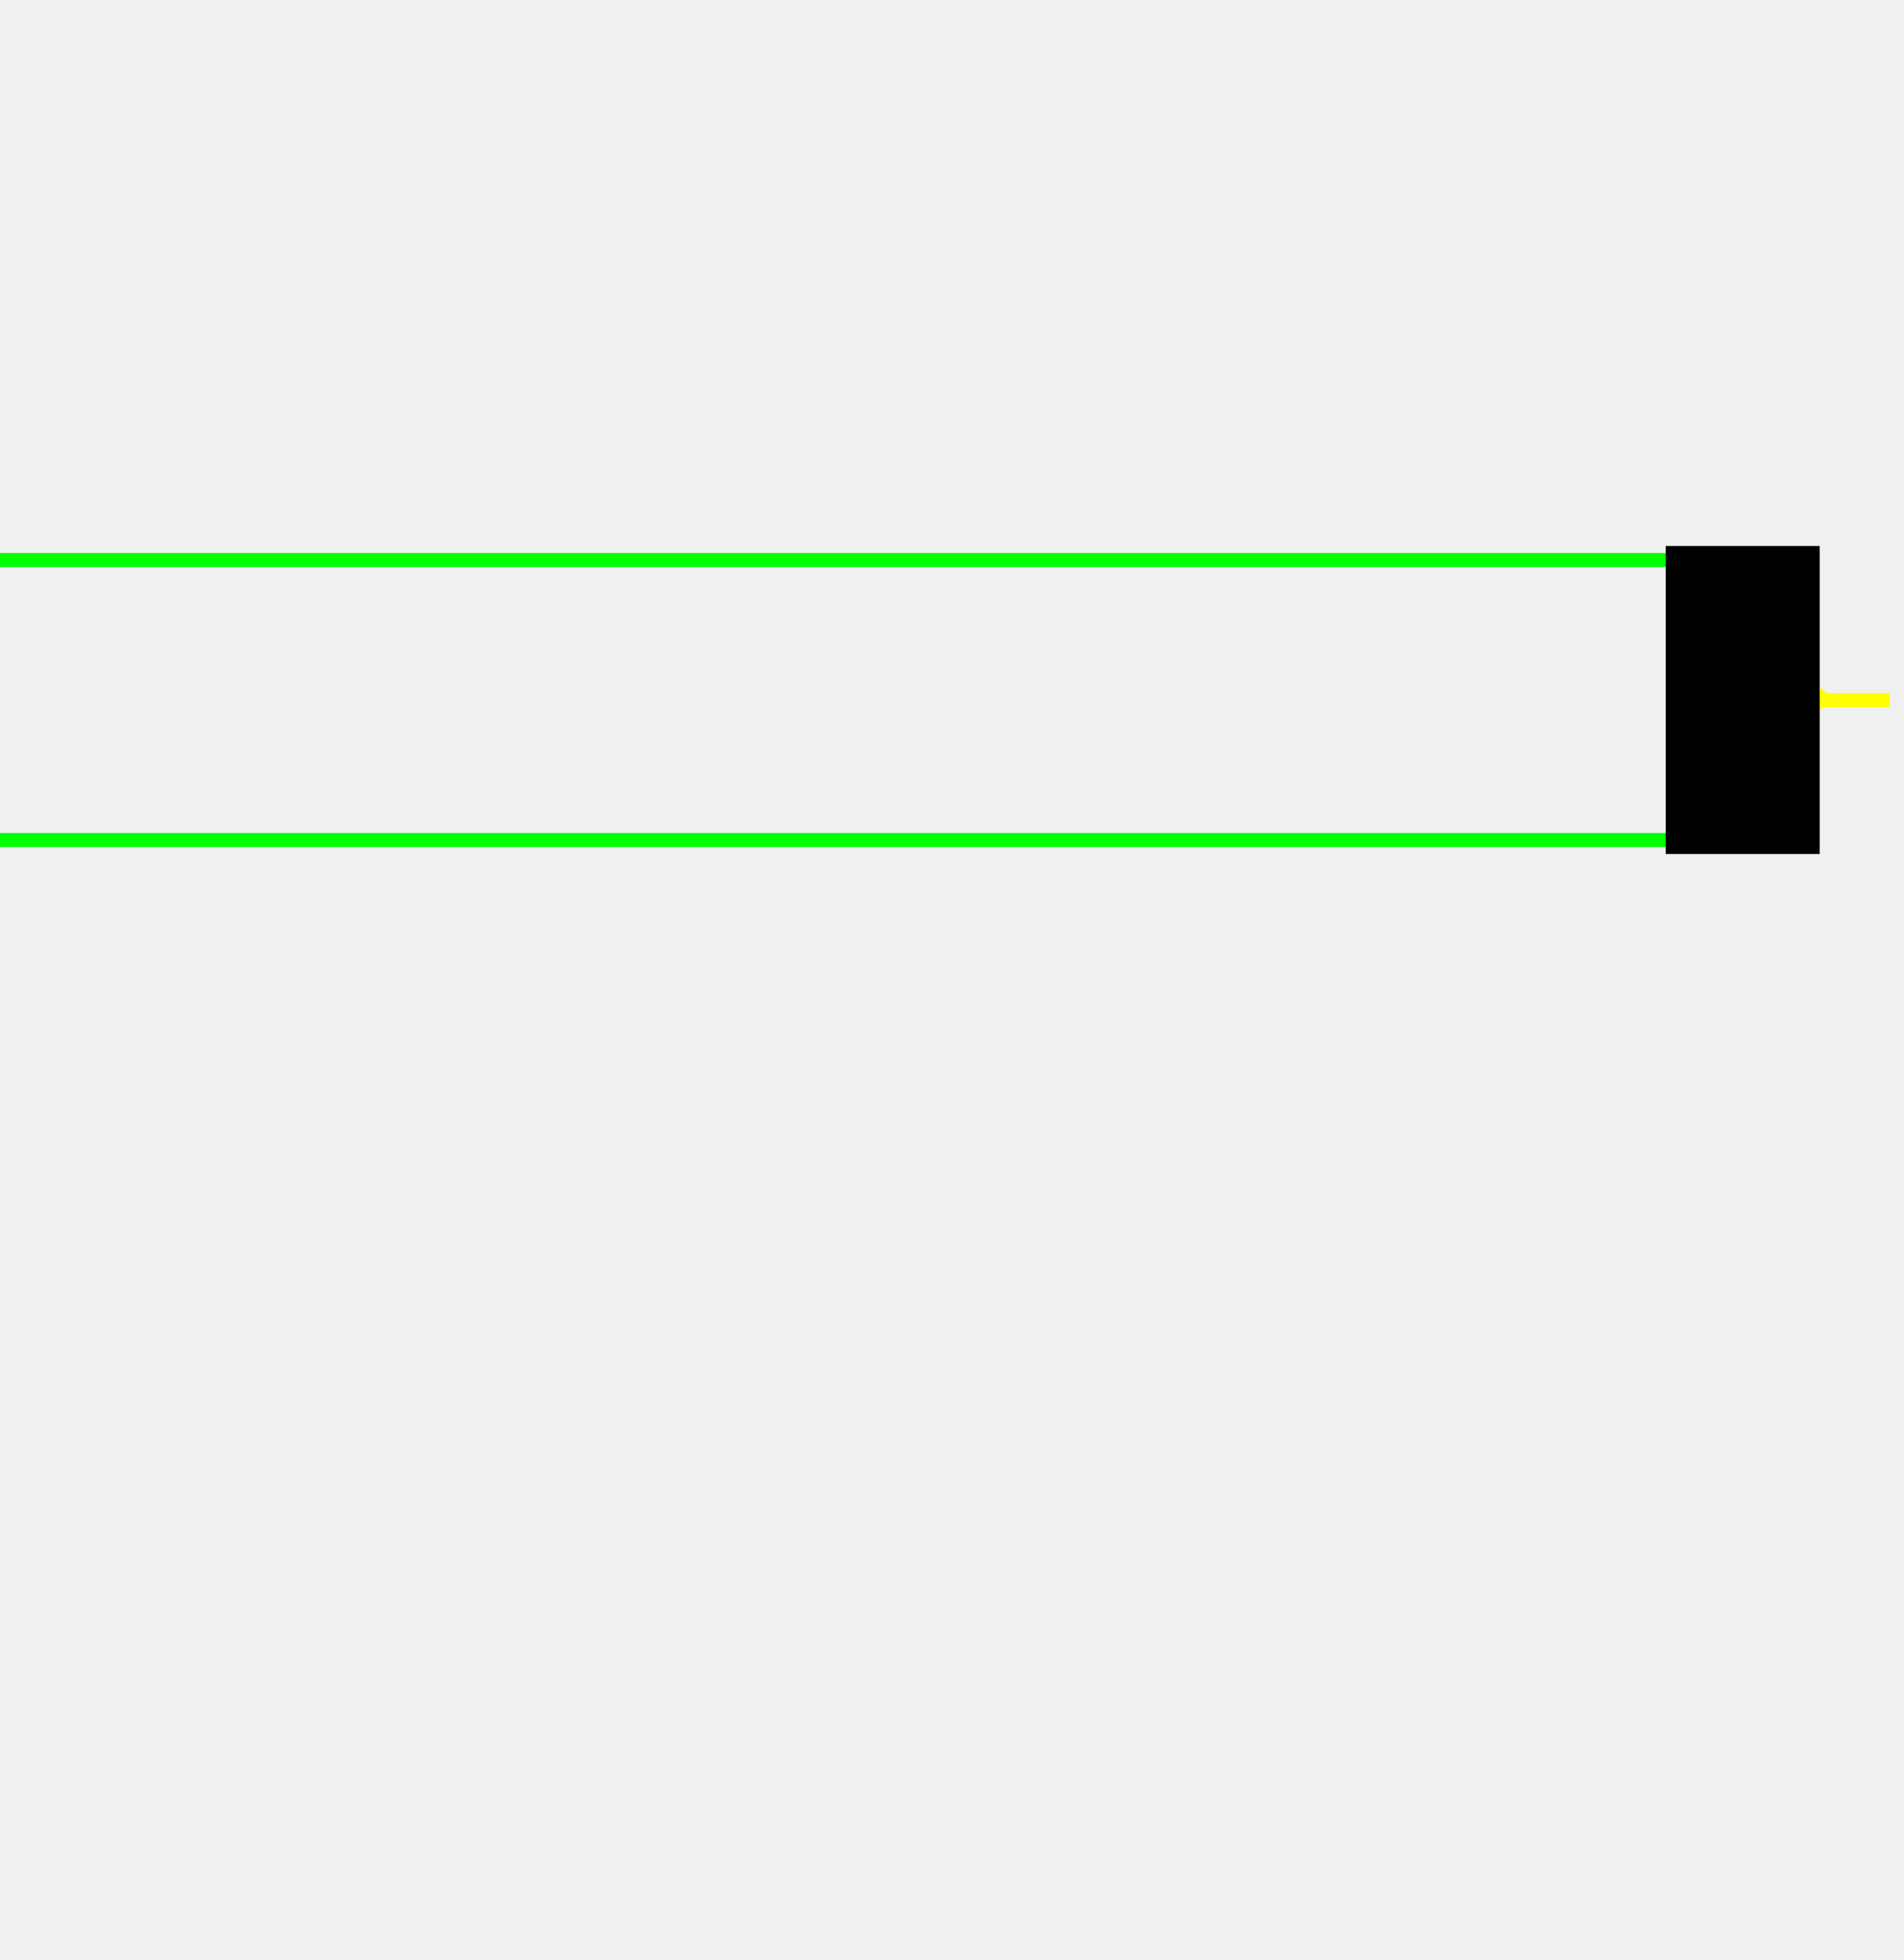
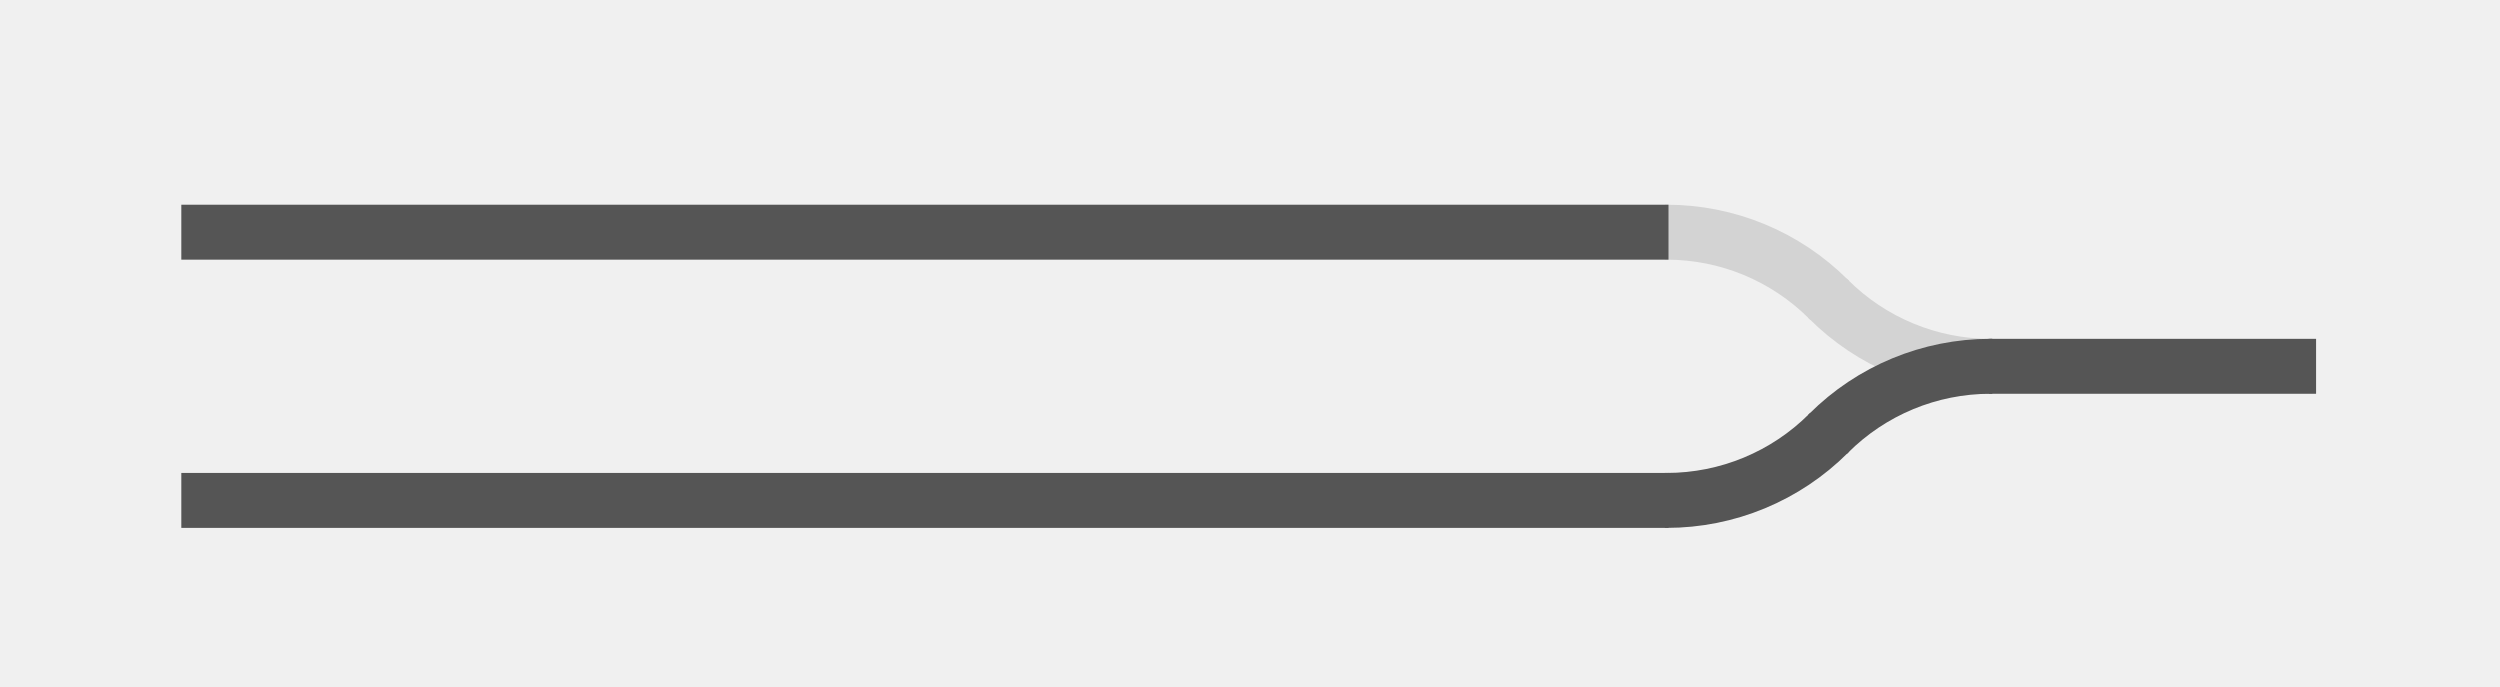
- <svg xmlns="http://www.w3.org/2000/svg" preserveAspectRatio="xMidYMid meet" viewBox="0 0 136 140" id="svg6" height="140px" width="136px" version="1.1">
-   <path class="B" d="M 0,40 h 121" />
-   <path class="B" d="M 0,60 h 121" />
-   <path class="B" d="M 119,39 l 12,12" />
-   <path class="B" d="M 119,61 l 12,-12" />
-   <path class="B" d="M 135,50 h -5" />
-   <g>
-     <g id="B1" class="S1">
-       <path class="L" style="stroke: rgb(0, 255, 0);" d="M 0,40 h 120" />
+ <svg xmlns="http://www.w3.org/2000/svg" version="1.1" width="273" height="75" viewBox="0 -20 273 75">
+   <g class="BSw0">
+     <path class="L LSwO SwS0o" nr="3" part="CRail" transform="translate(217.3553,20) rotate(180)" d="M -0.2,0 h 0.2 a 25,25 0,0,0 17.678,-7.322 l 0.141,-0.141" style="fill:none;stroke:lightgrey;stroke-width:6px;opacity:0" />
+     <path class="L LSwO SwS0o" nr="2" part="CRail" transform="translate(182,34.64466) rotate(0)" d="M -0.2,0 h 0.2 a 25,25 0,0,0 17.678,-7.322 l 0.141,-0.141" style="fill:none;stroke:lightgrey;stroke-width:6px;opacity:0" />
+     <path class="L LSwO SwS1o" nr="5" part="CRail" transform="translate(199.6777,12.67767) rotate(45)" d="M -0.2,0 h 0.2 a 25,25 0,0,0 17.678,-7.322 l 0.141,-0.141" style="fill:none;stroke:lightgrey;stroke-width:6px;opacity:1;" />
+     <path class="L LSwO SwS1o" nr="6" part="CRail" transform="translate(199.6777,12.67769) rotate(225)" d="M -0.2,0 h 0.2 a 25,25 0,0,0 17.678,-7.322 l 0.141,-0.141" style="fill:none;stroke:lightgrey;stroke-width:6px;opacity:1;" />
+   </g>
+   <g class="B0">
+     <line class="L" nr="0" part="RS" transform="translate(20,5.355361) rotate(0)" x1="-0.2" x2="162.2" y2="0" style="fill:none;stroke:#555;stroke-width:6px;" />
+   </g>
+   <g class="B1">
+     <line class="L" nr="1" part="RS" transform="translate(20,34.64466) rotate(0)" x1="-0.2" x2="162.2" y2="0" style="fill:none;stroke:#555;stroke-width:6px;" />
+   </g>
+   <g class="B2">
+     <g class="Sw0 SwGroup">
+       <path class="L LSw SwS0" nr="5" part="CRail" transform="translate(199.6777,12.67767) rotate(45)" d="M -0.2,0 h 0.2 a 25,25 0,0,0 17.678,-7.322 l 0.141,-0.141" style="fill:none;stroke:#555;stroke-width:6px;opacity:0" />
+       <path class="L LSw SwS0" nr="6" part="CRail" transform="translate(199.6777,12.67769) rotate(225)" d="M -0.2,0 h 0.2 a 25,25 0,0,0 17.678,-7.322 l 0.141,-0.141" style="fill:none;stroke:#555;stroke-width:6px;opacity:0" />
+       <path class="L LSw SwS1" nr="3" part="CRail" transform="translate(217.3553,20) rotate(180)" d="M -0.2,0 h 0.2 a 25,25 0,0,0 17.678,-7.322 l 0.141,-0.141" style="fill:none;stroke:#555;stroke-width:6px;opacity:1;" />
+       <path class="L LSw SwS1" nr="2" part="CRail" transform="translate(182,34.64466) rotate(0)" d="M -0.2,0 h 0.2 a 25,25 0,0,0 17.678,-7.322 l 0.141,-0.141" style="fill:none;stroke:#555;stroke-width:6px;opacity:1" />
    </g>
-     <g id="B2" class="S1">
-       <path class="L" style="stroke: rgb(0, 255, 0);" d="M 0,60 h 120" />
-     </g>
-     <g id="B3" class="S0">
-       <path id="S1S" class="L" style="stroke: rgb(255, 255, 0); opacity: 0;" d="M 119.5,39.5 l 11,11" />
-       <path id="S1D" class="L" style="stroke: rgb(255, 255, 0); opacity: 1;" d="M 119.5,60.5 l 11,-11" />
-       <path class="L" style="stroke:#ffff00" d="M 130,50 h 5" />
-       <rect x="119" y="39" height="22" width="11" class="Switch" />
-     </g>
-   </g>
-   <g>
-     <g id="S0B" style="display:none">
-       <rect x="90" y="35" width="20" height="10" fill="black" />
-       <text class="T" x="90" y="43.5" font-family="Verdana" font-size="10" fill="white">&lt;FF</text>
-     </g>
-     <g id="S1B" style="display:none">
-       <rect x="290" y="35" width="20" height="10" fill="black" />
-       <text class="T" x="290" y="43.5" font-family="Verdana" font-size="10" fill="white">&lt;FF</text>
-     </g>
+     <line class="L" nr="4" part="RS" transform="translate(217.3553,20) rotate(0)" x1="-0.2" x2="35.56" y2="0" style="fill:none;stroke:#555;stroke-width:6px;" />
  </g>
</svg>
